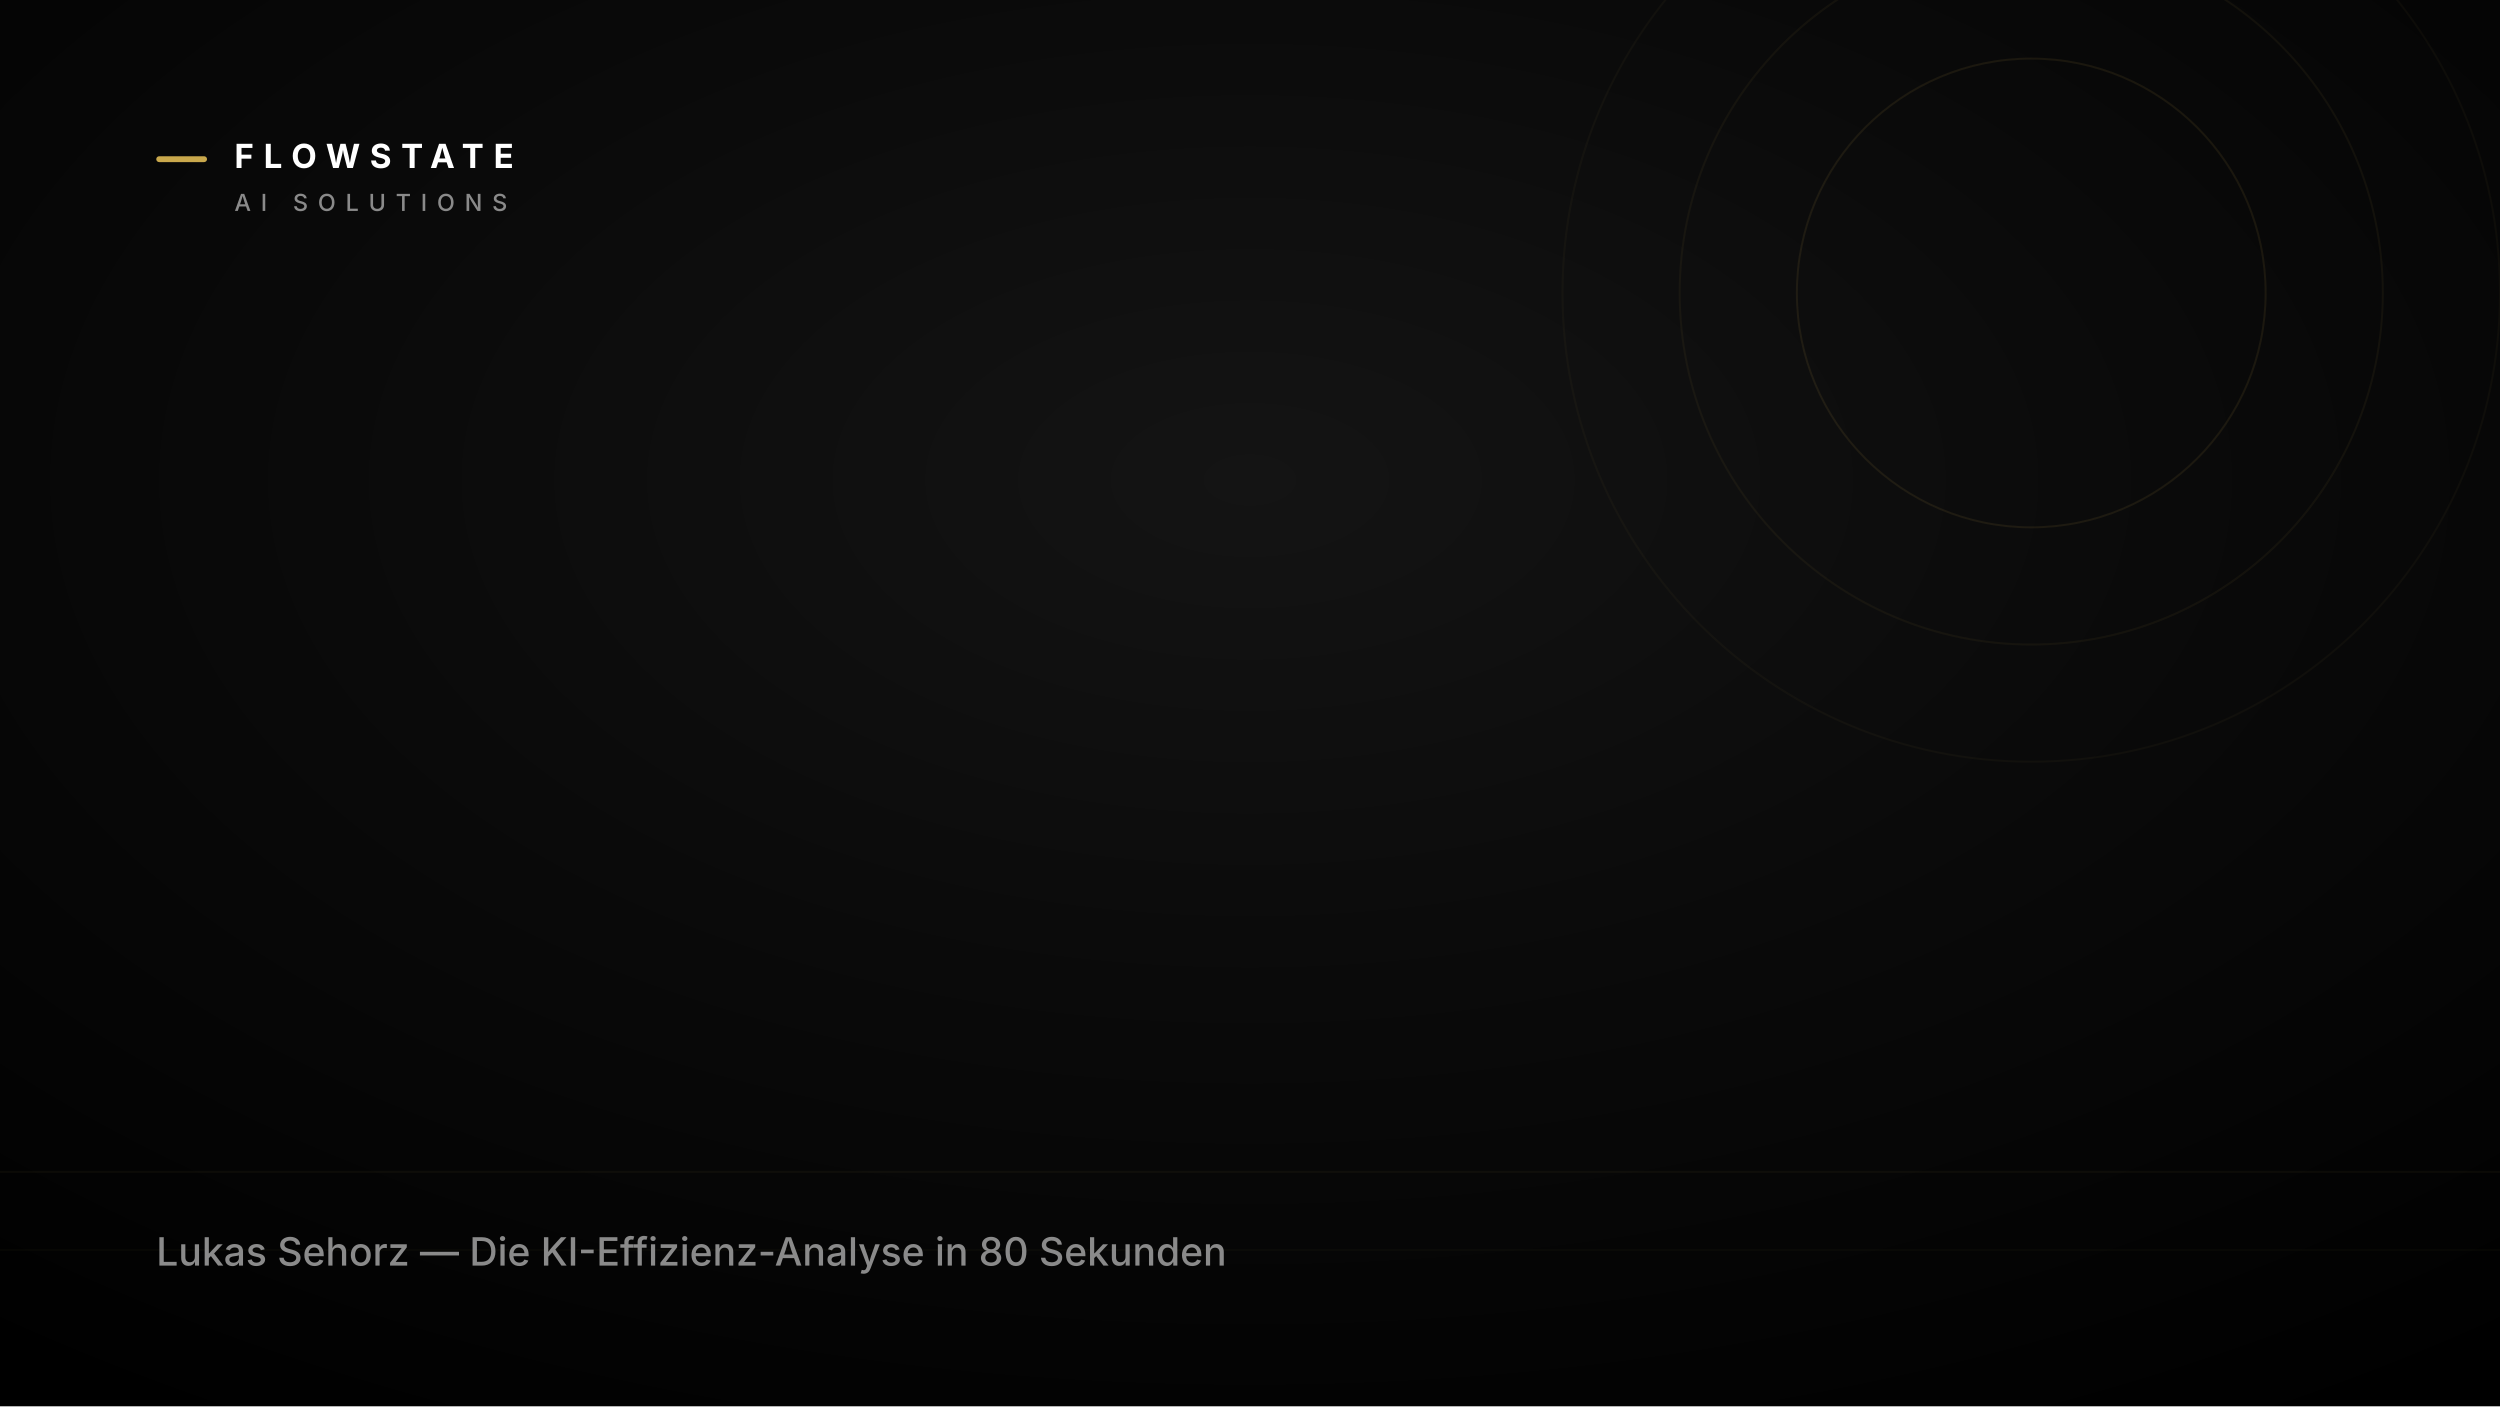
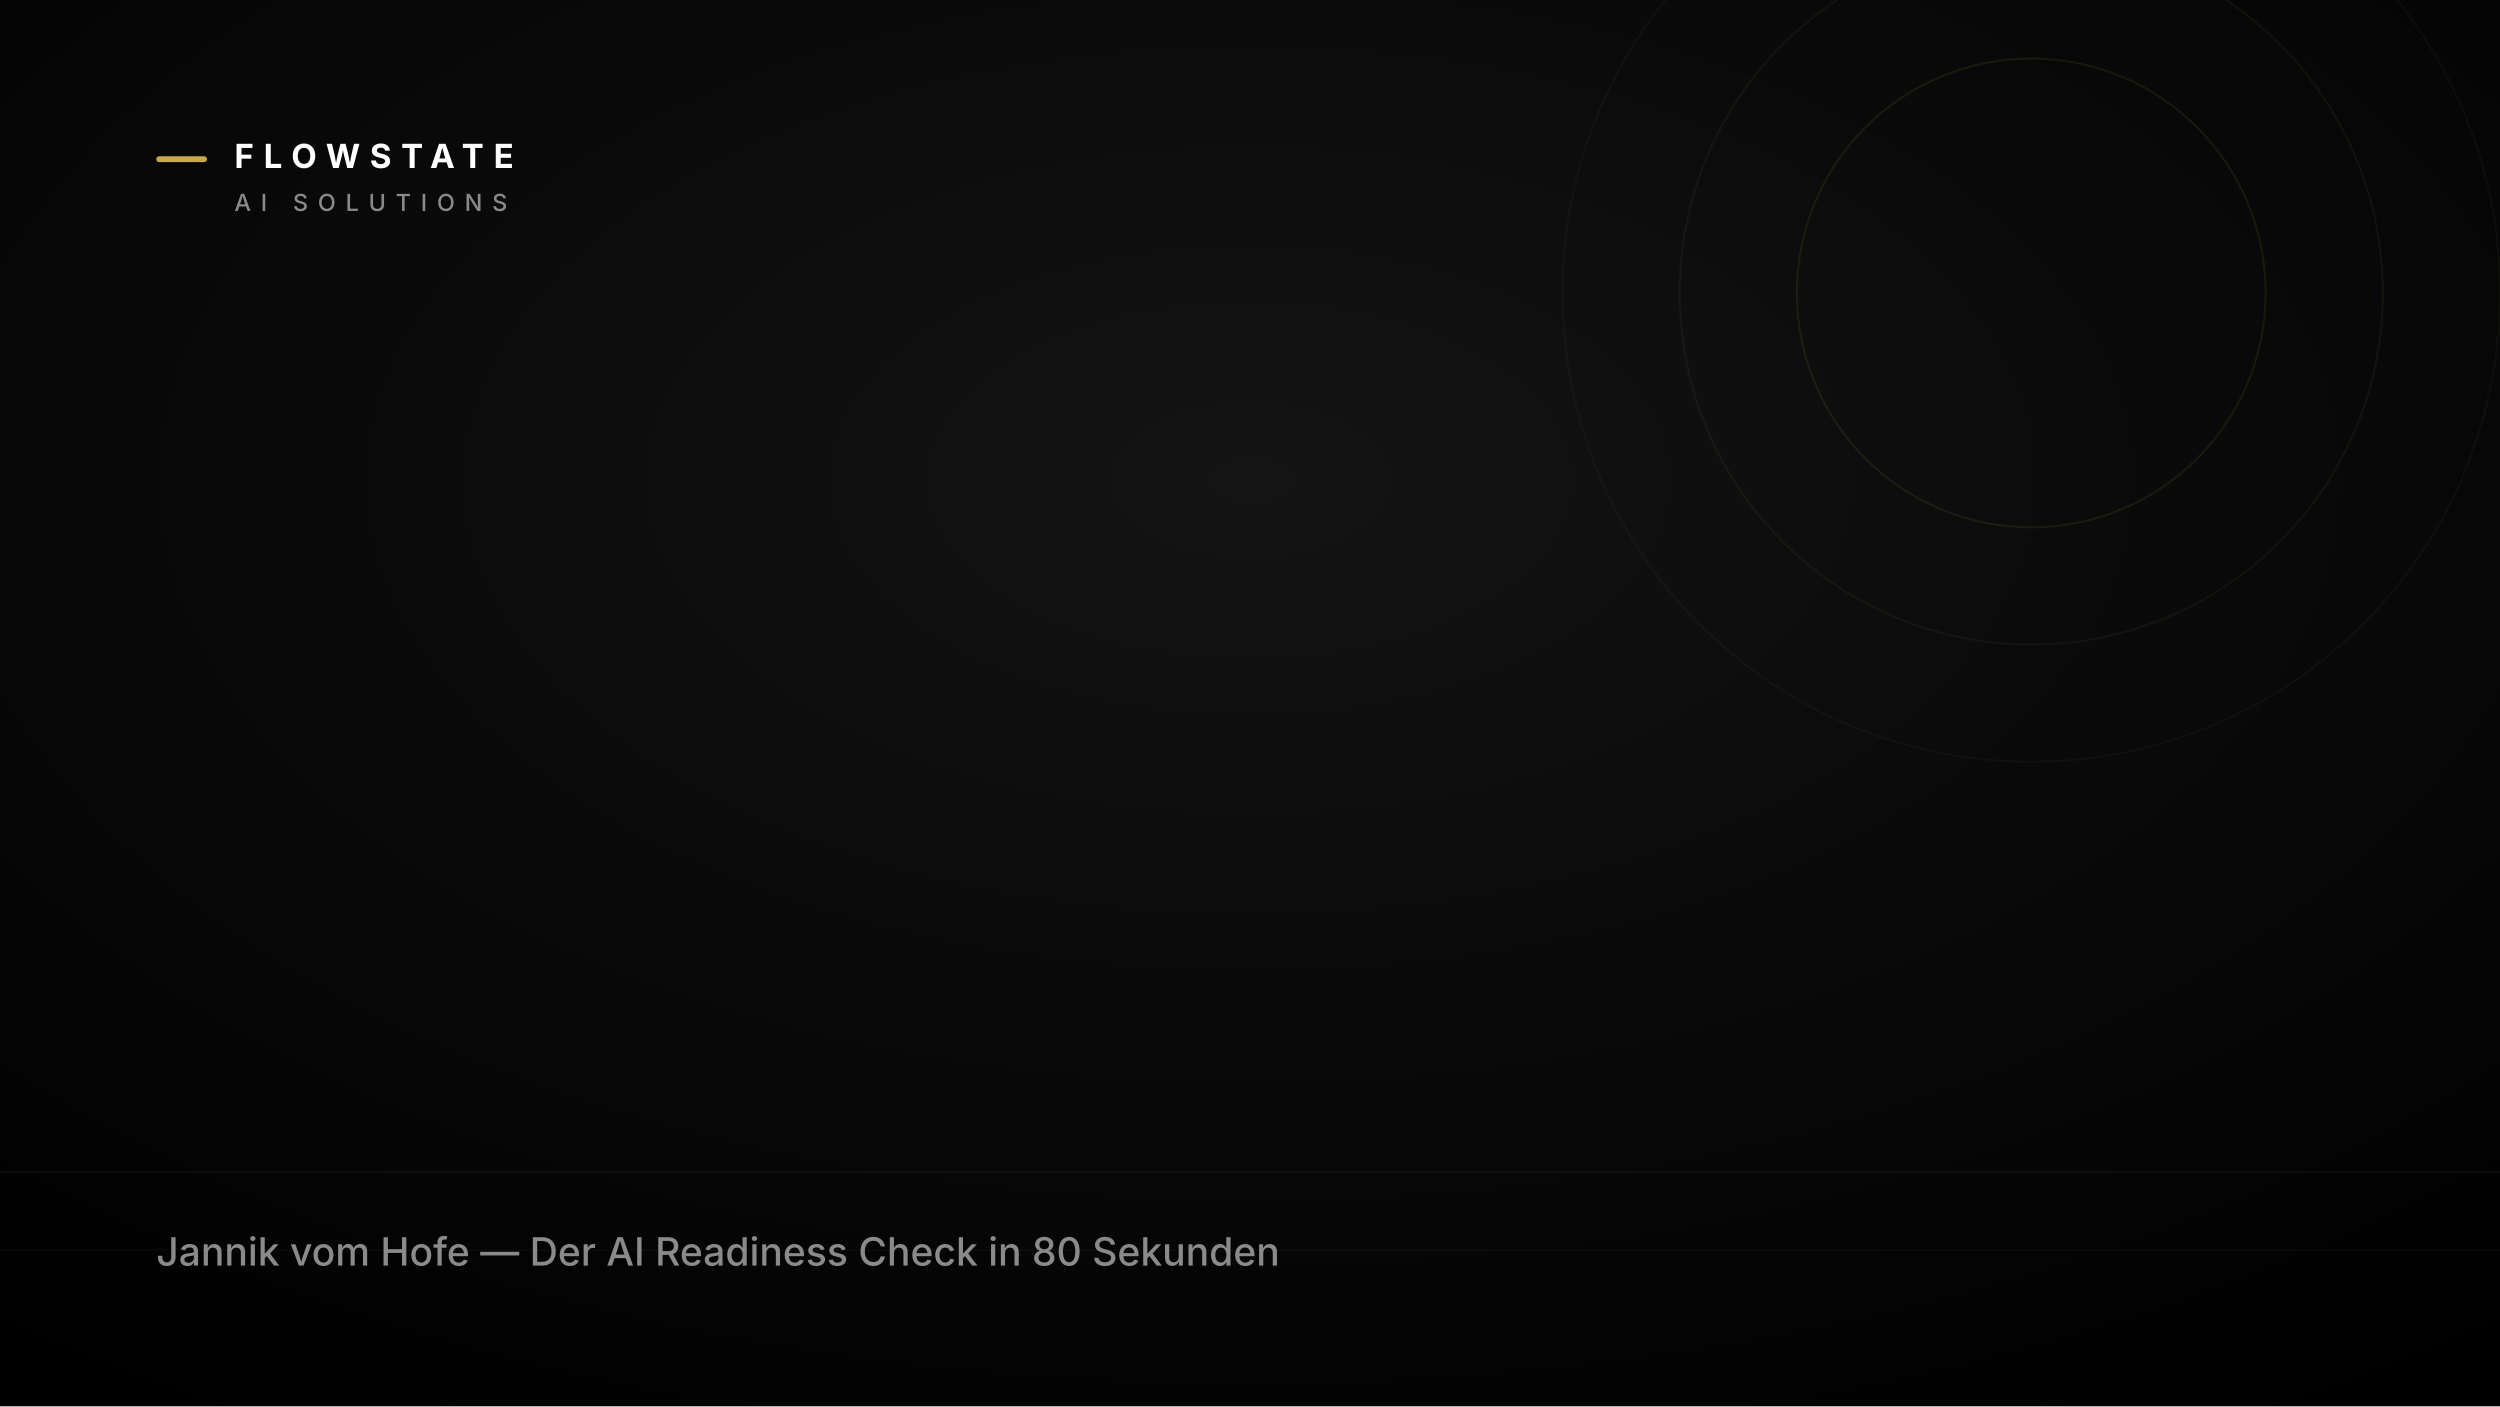
<svg xmlns="http://www.w3.org/2000/svg" viewBox="0 0 1280 720" width="1280" height="720" role="img" aria-label="Videoposter Flowstate AI Solutions">
  <defs>
    <radialGradient id="bg" cx="50%" cy="34%" r="80%">
      <stop offset="0%" stop-color="#141414" />
      <stop offset="46%" stop-color="#0a0a0a" />
      <stop offset="100%" stop-color="#000000" />
    </radialGradient>
  </defs>
  <rect width="1280" height="720" fill="url(#bg)" />
  <g fill="none" stroke="#C9A84C" stroke-width="1">
    <circle cx="1040" cy="150" r="120" opacity="0.10" />
    <circle cx="1040" cy="150" r="180" opacity="0.06" />
    <circle cx="1040" cy="150" r="240" opacity="0.04" />
    <line x1="0" y1="600" x2="1280" y2="600" opacity="0.05" />
    <line x1="0" y1="640" x2="1280" y2="640" opacity="0.03" />
  </g>
  <g transform="translate(80,72)" fill="#8A8A8A" font-family="Inter, Arial, sans-serif">
    <rect x="0" y="8" width="26" height="3" rx="1.5" fill="#C9A84C" />
    <text x="40" y="14" font-size="17" letter-spacing="5" font-weight="700" fill="#FFFFFF">FLOWSTATE</text>
    <text x="40" y="36" font-size="12" letter-spacing="5" font-weight="500">AI SOLUTIONS</text>
  </g>
-   <text x="80" y="648" fill="#8A8A8A" font-family="Inter, Arial, sans-serif" font-size="20" font-weight="500">Lukas Sehorz — Die KI-Effizienz-Analyse in 80 Sekunden</text>
+   <text x="80" y="648" fill="#8A8A8A" font-family="Inter, Arial, sans-serif" font-size="20" font-weight="500">Jannik vom Hofe — Der AI Readiness Check in 80 Sekunden</text>
</svg>
